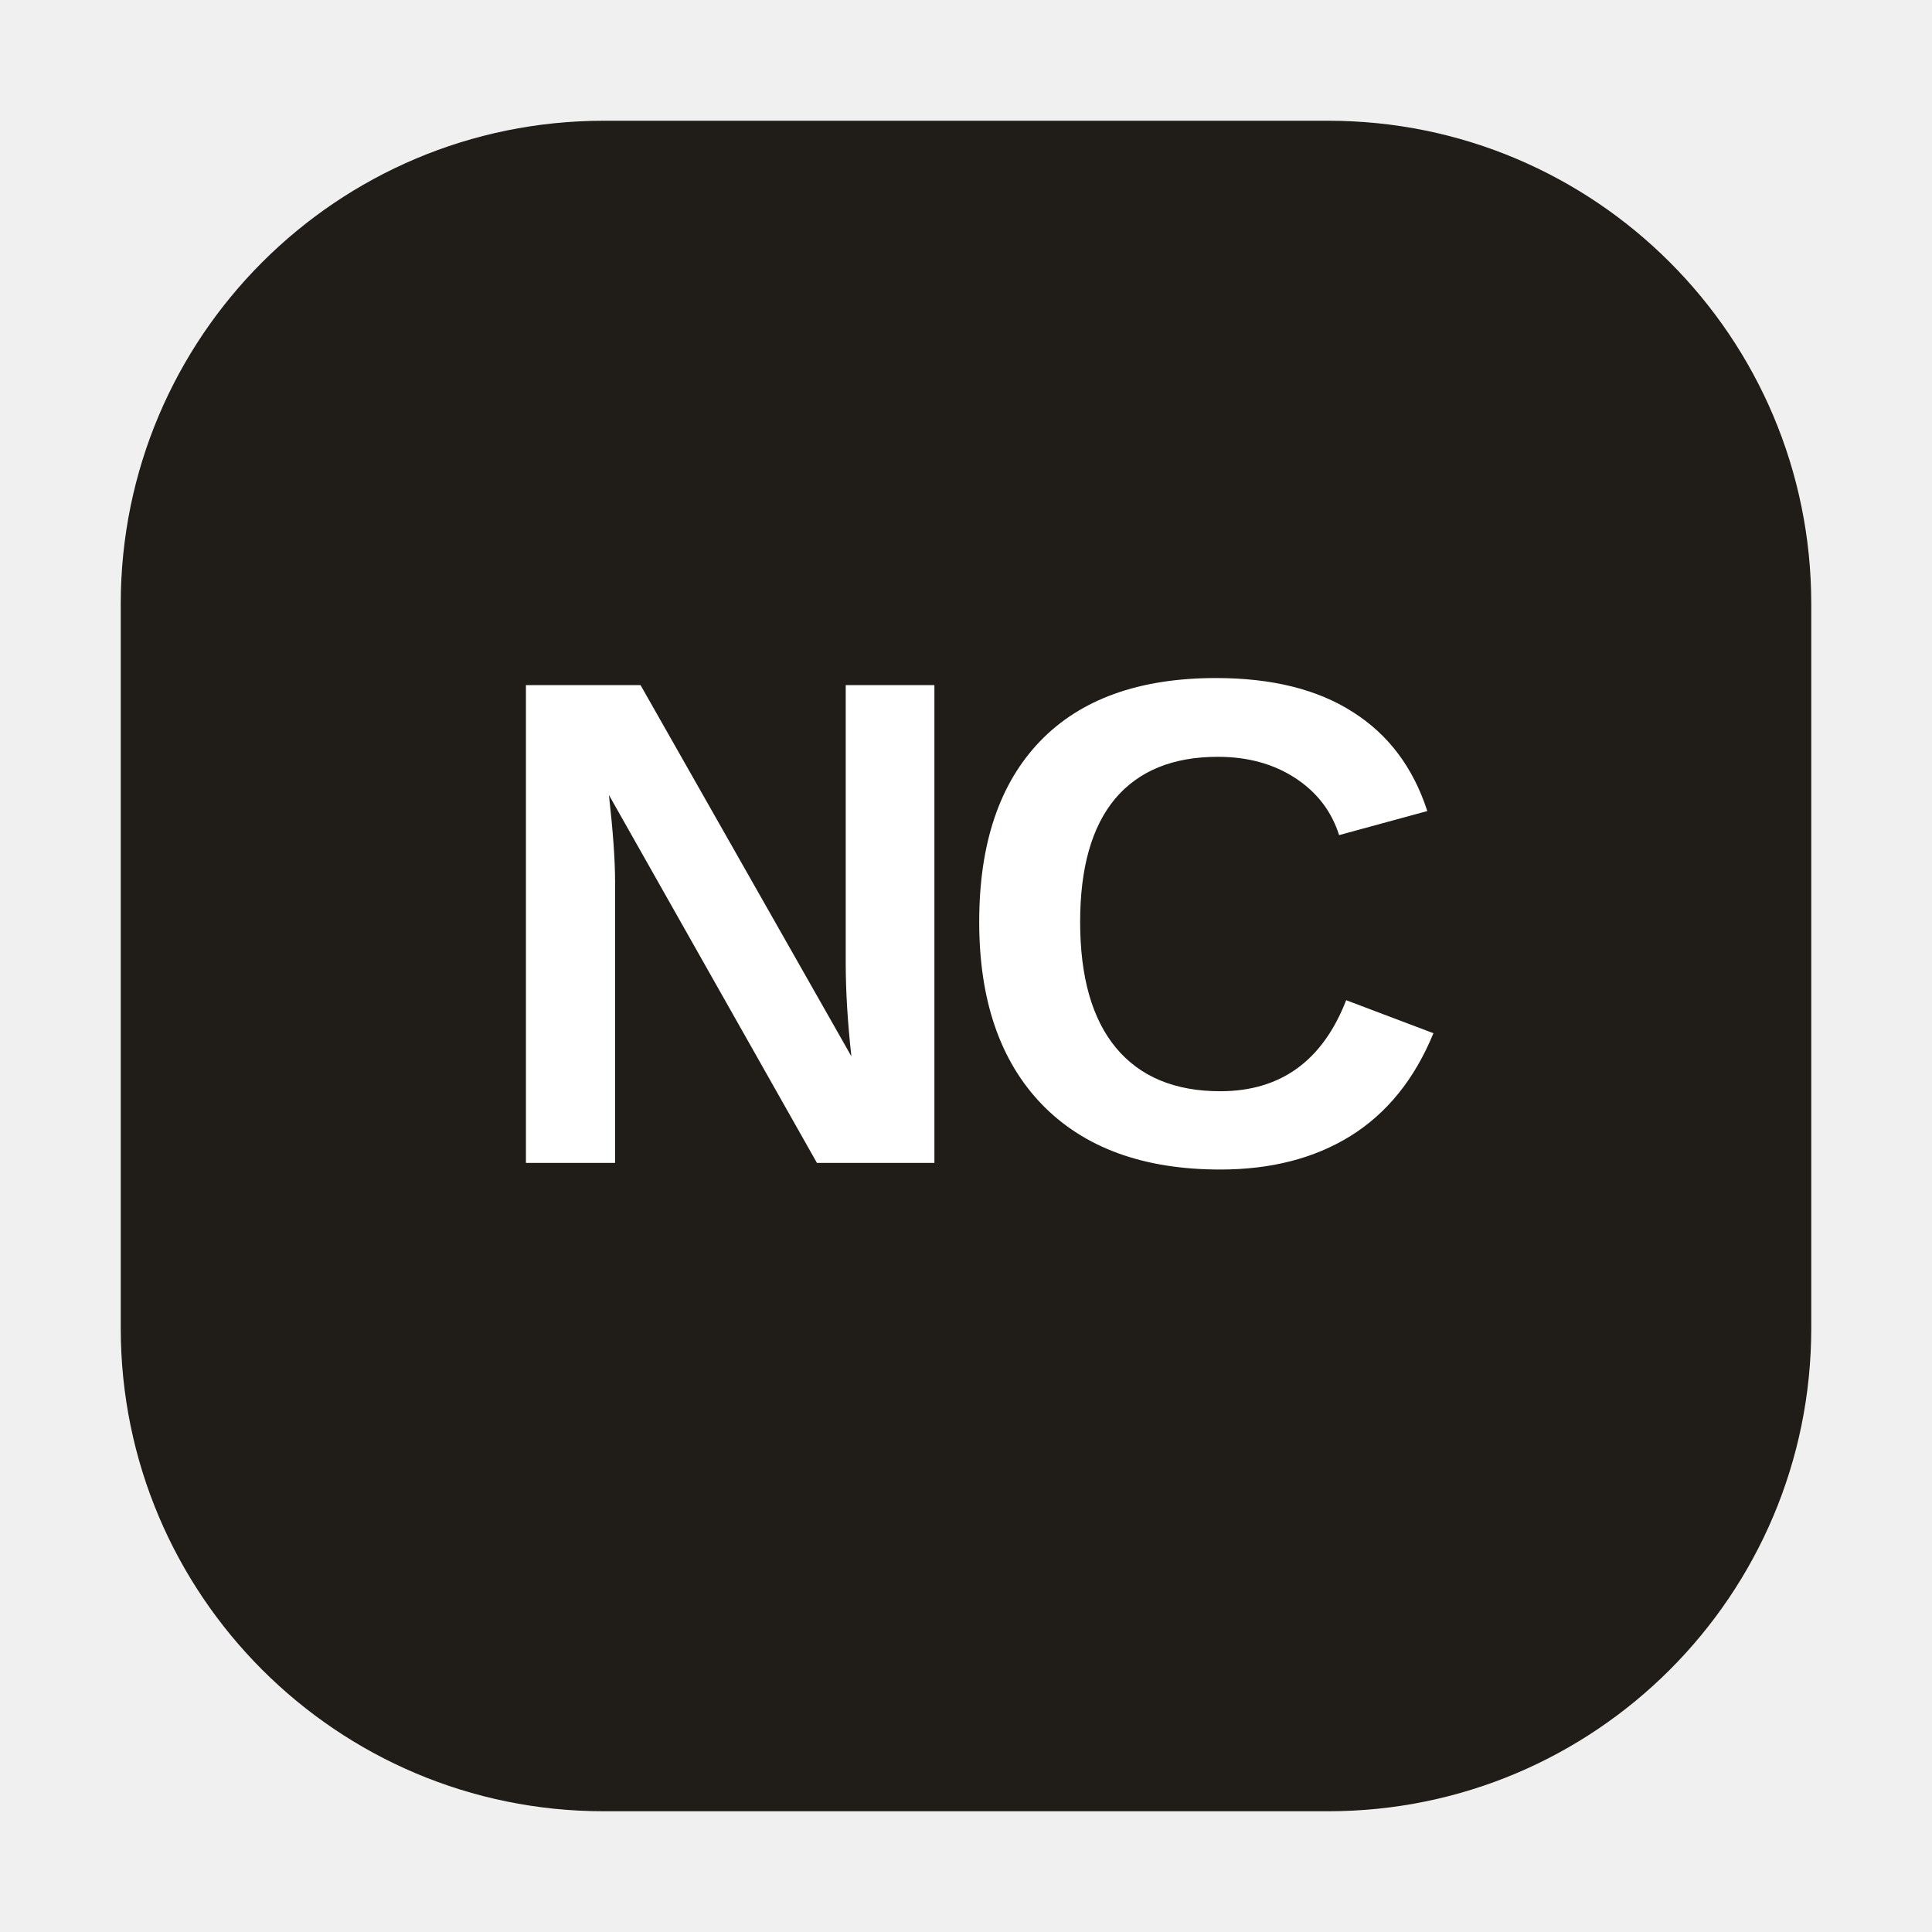
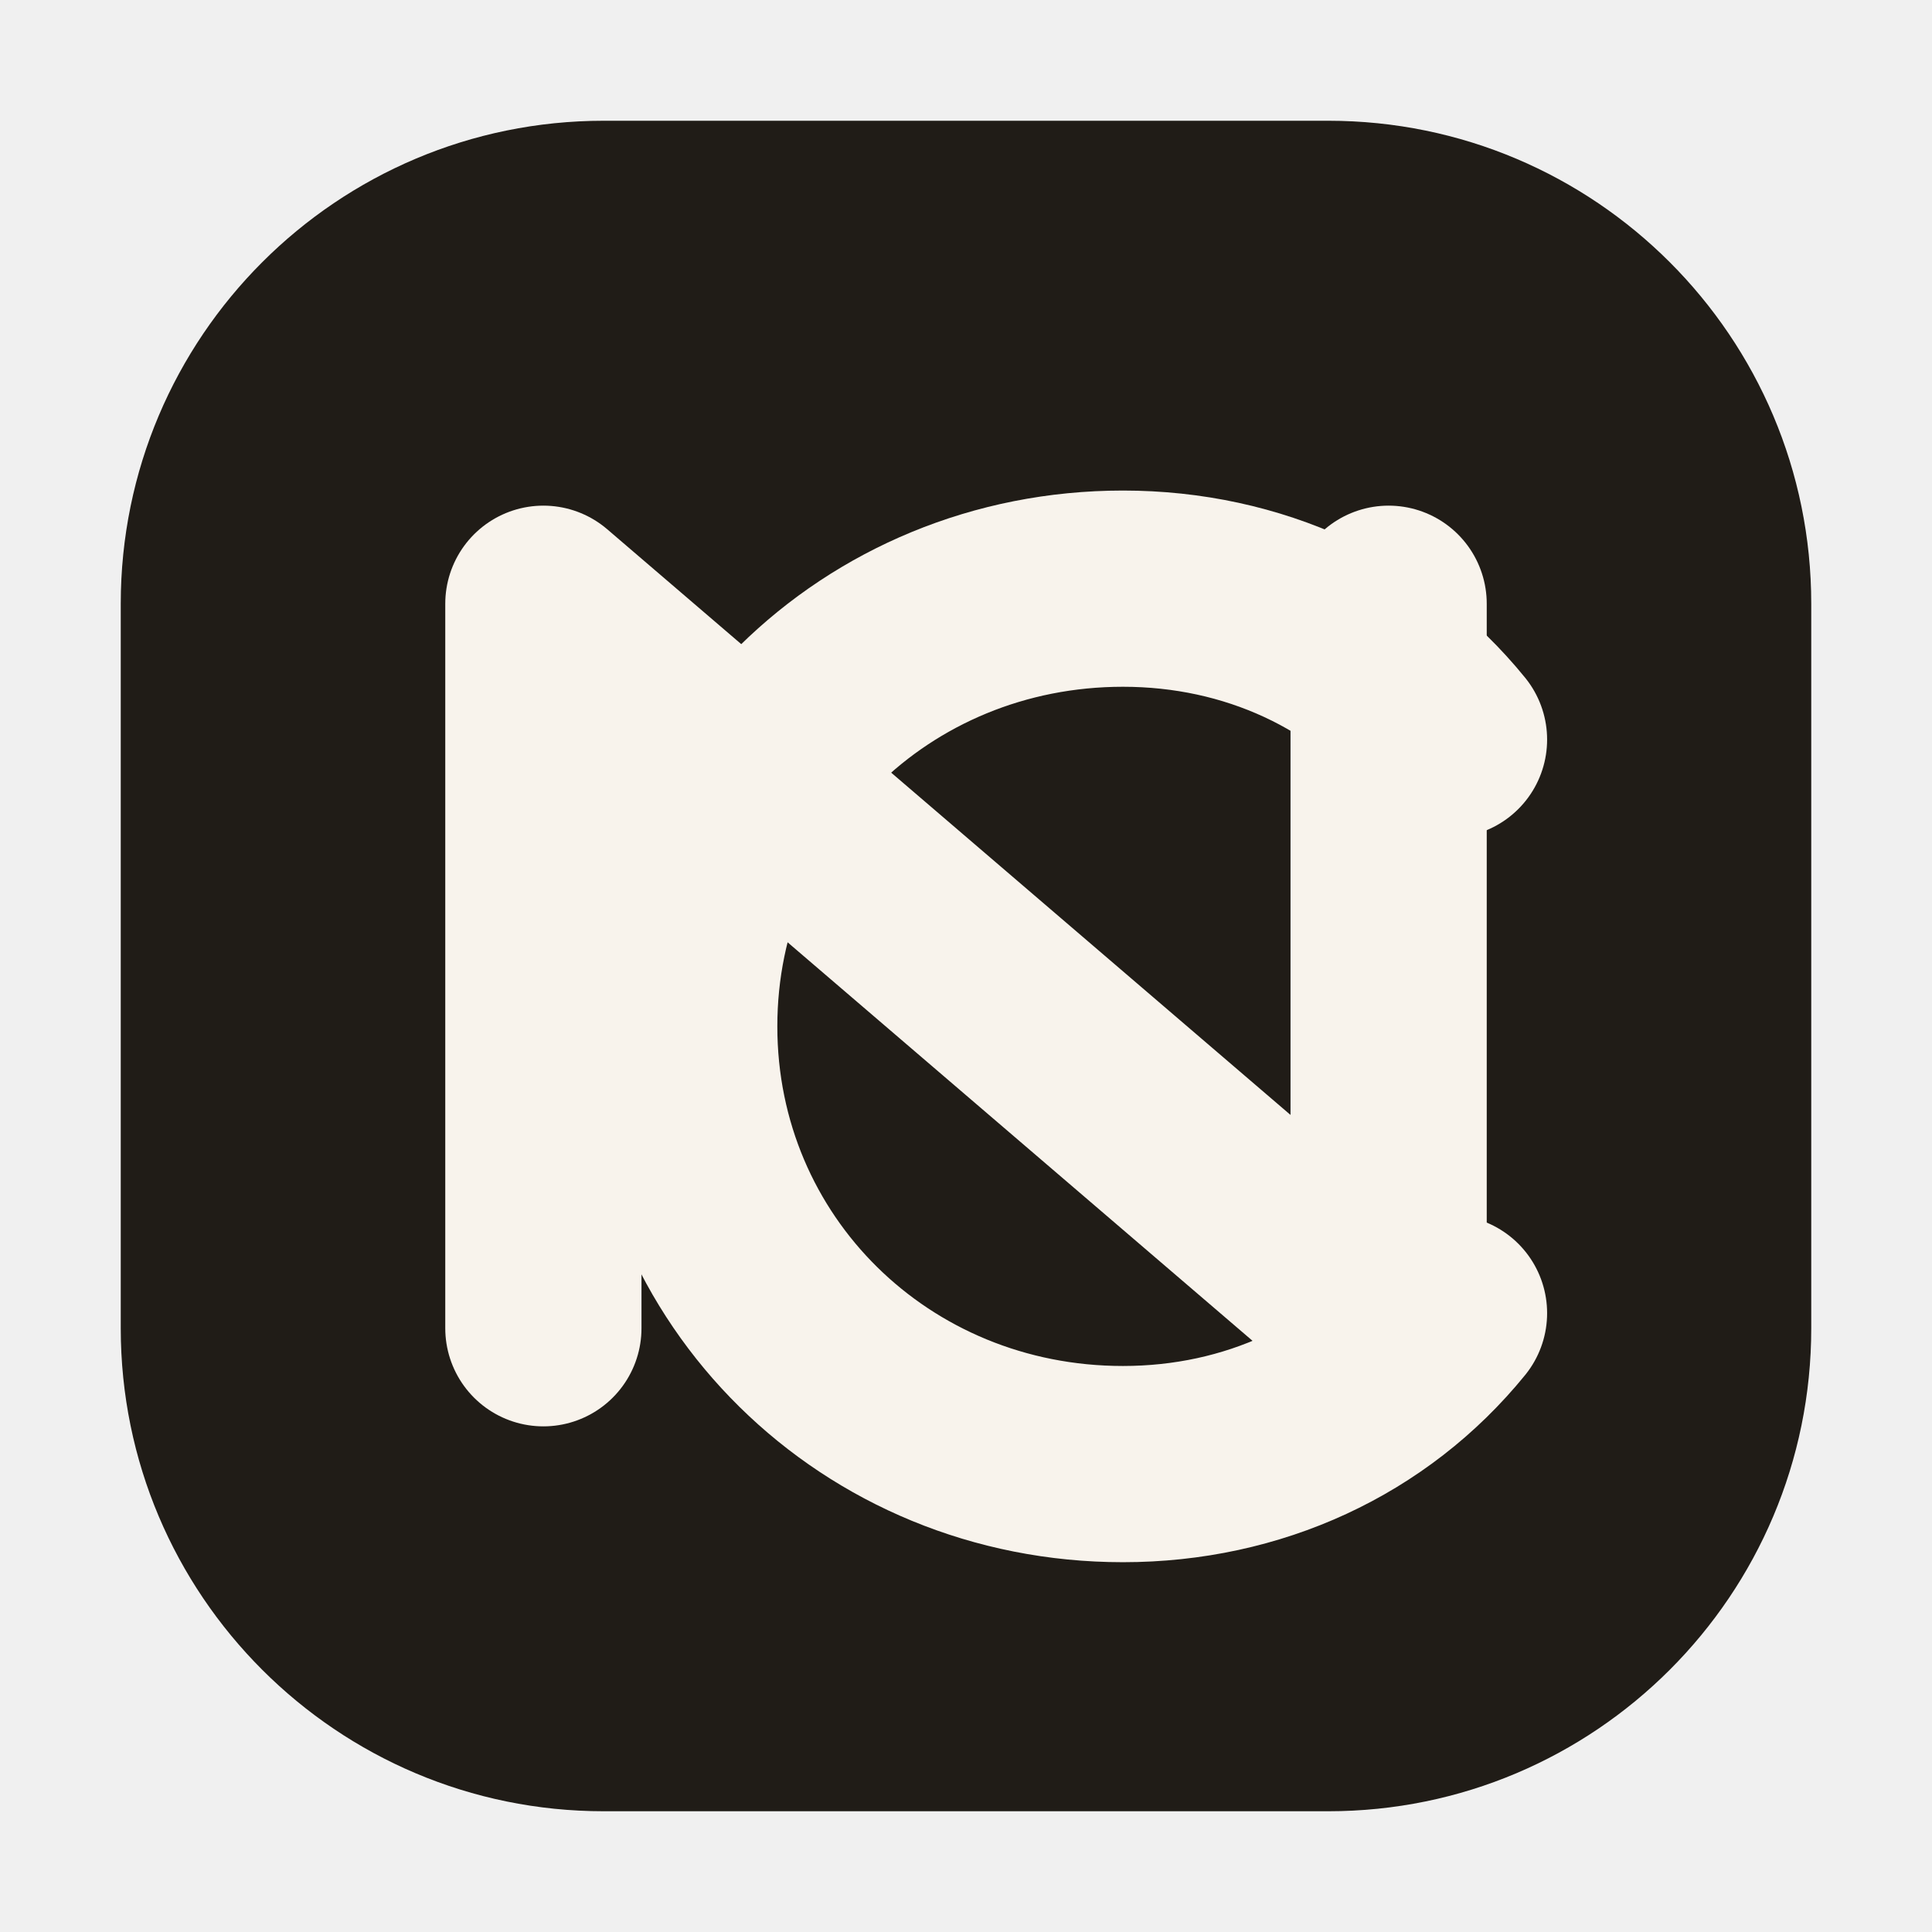
<svg xmlns="http://www.w3.org/2000/svg" width="64" height="64" viewBox="0 0 64 64" fill="none" role="img" aria-label="NC logo">
  <rect x="4" y="4" width="56" height="56" rx="16" fill="#201C17" />
-   <text x="32" y="32" fill="#FFFFFF" font-family="Arial, Helvetica, sans-serif" font-size="23" font-weight="600" text-anchor="middle" dominant-baseline="middle" letter-spacing="-1">NC</text>
+   <path d="M18 44V20L46 44V20" stroke="#F8F3EC" stroke-width="6.5" stroke-linecap="round" stroke-linejoin="round" />
+   <path d="M48 24.5C45.4 21.3 41.5 19.5 37.2 19.5C29 19.5 22.5 25.9 22.5 34C22.5 42.1 29 48.5 37.2 48.5C41.5 48.5 45.4 46.7 48 43.5" stroke="#F8F3EC" stroke-width="6.5" stroke-linecap="round" stroke-linejoin="round" />
</svg>
